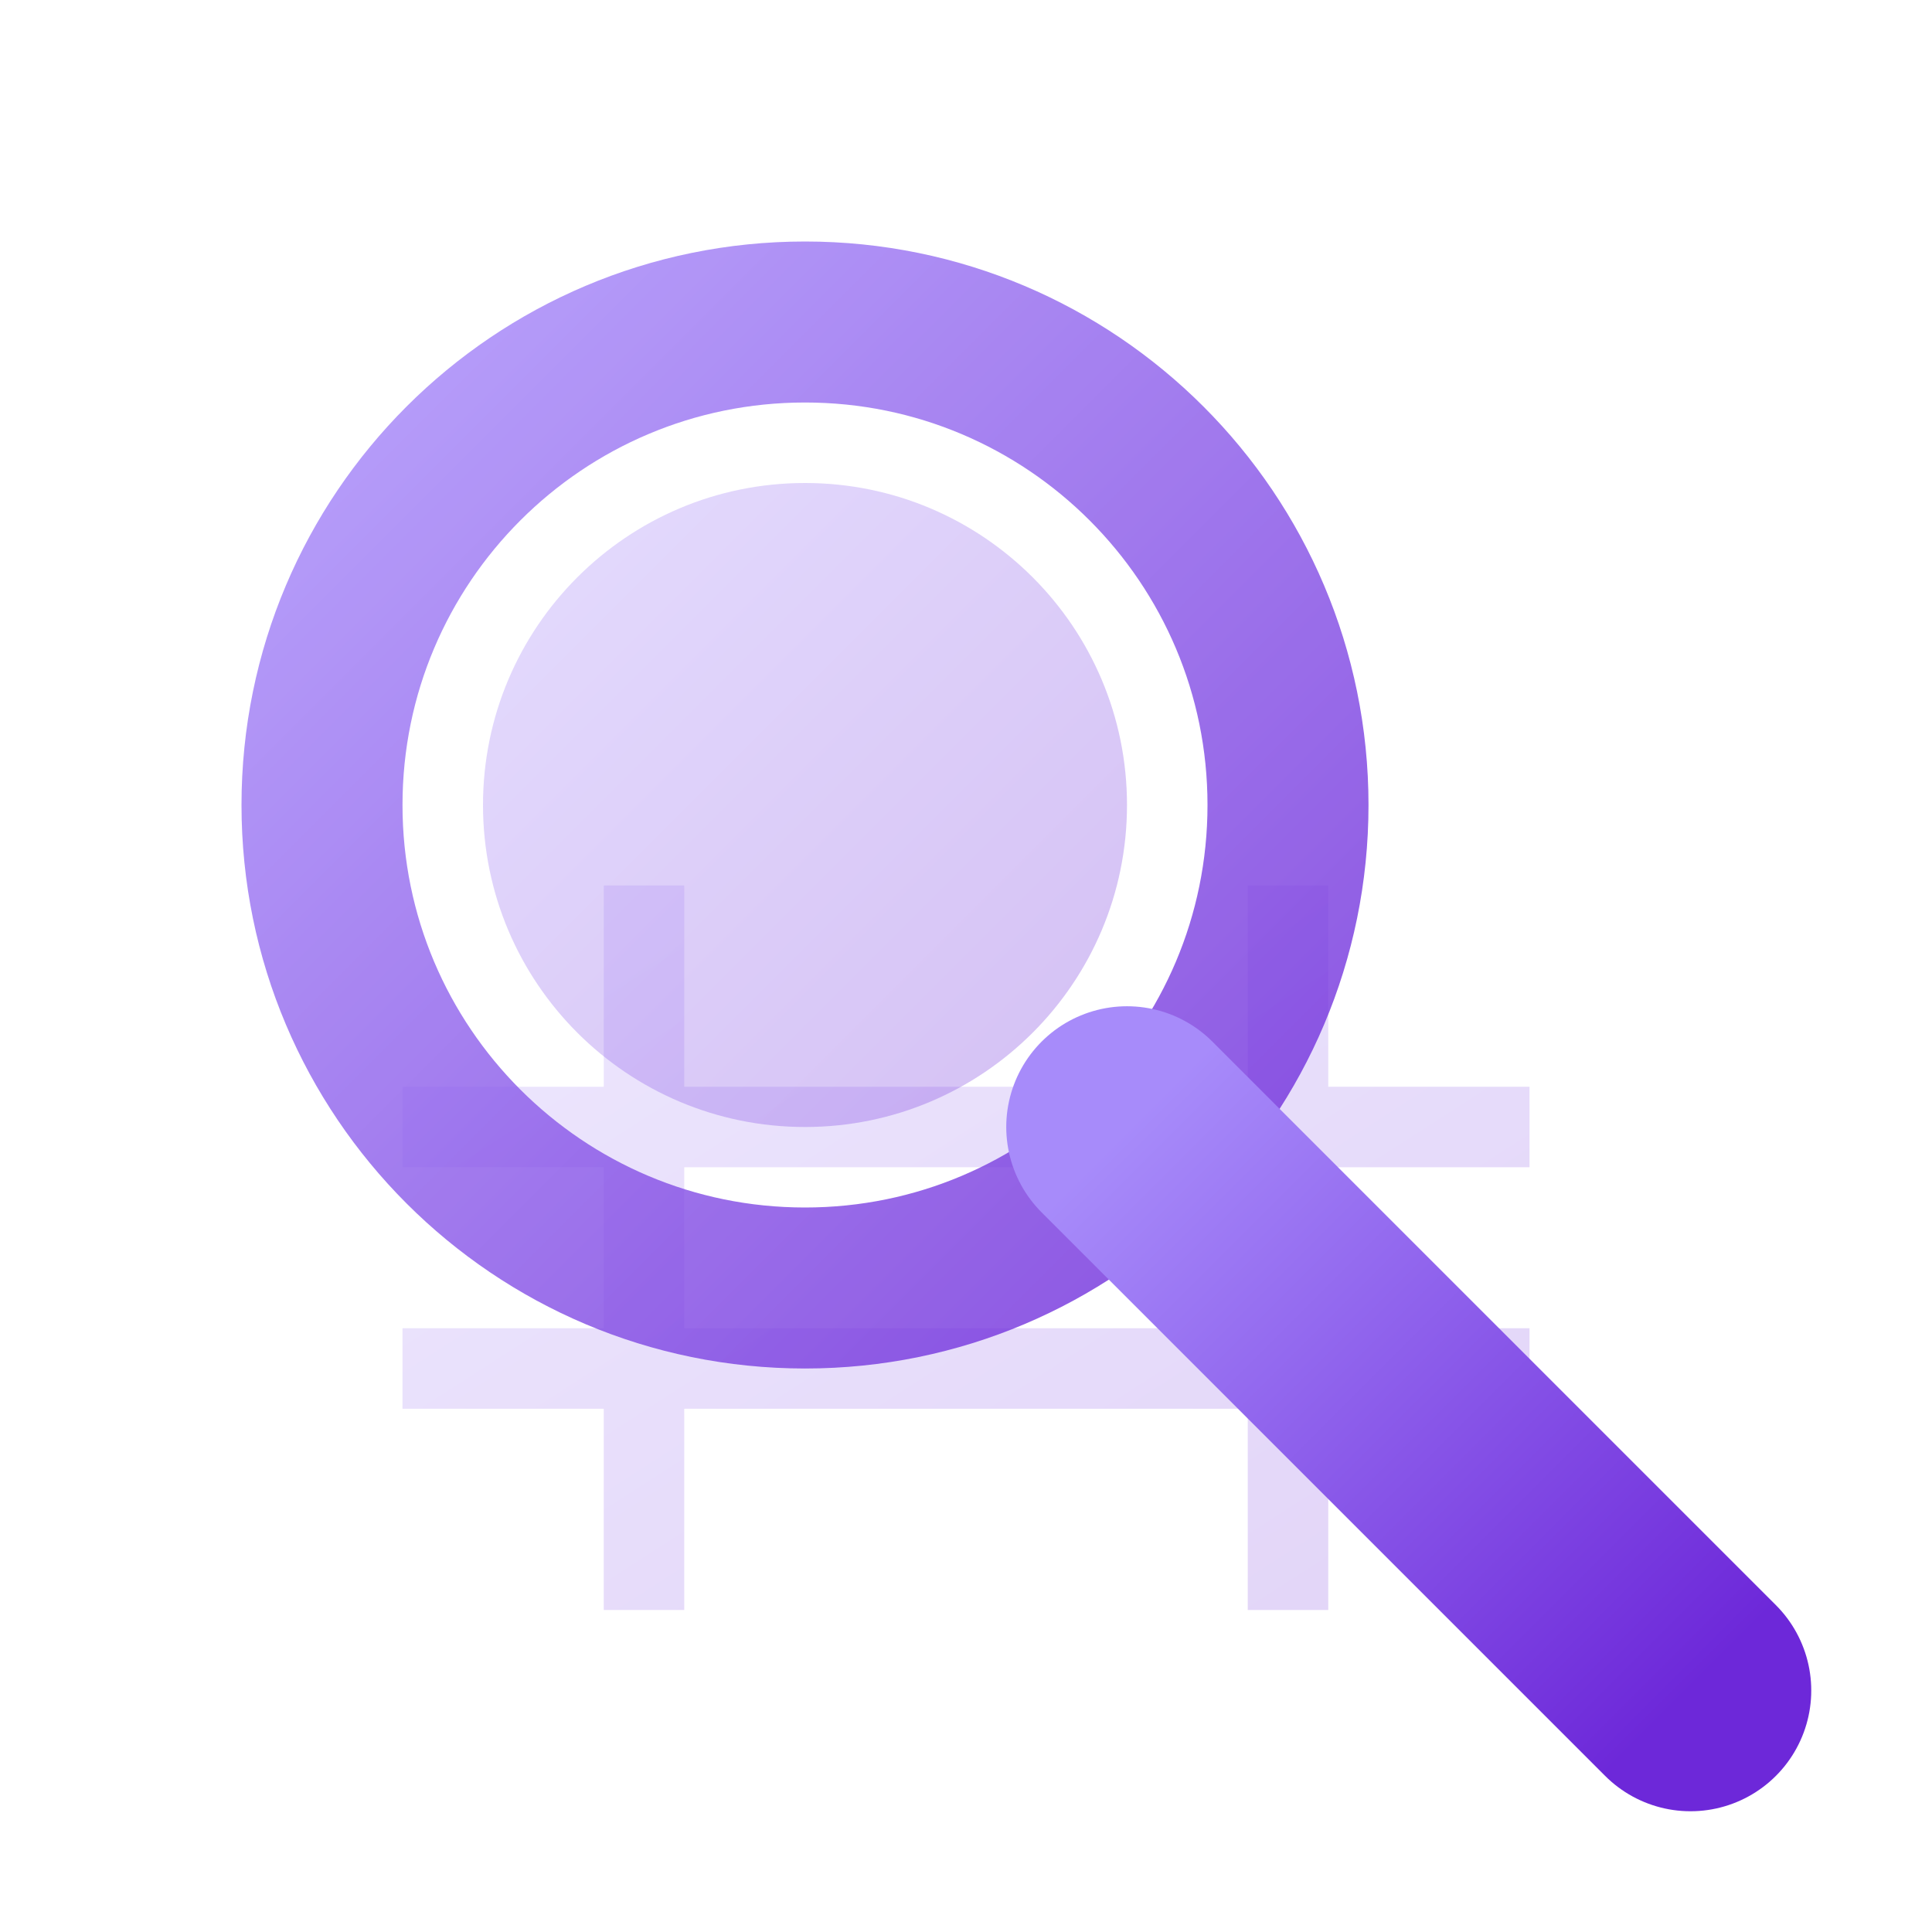
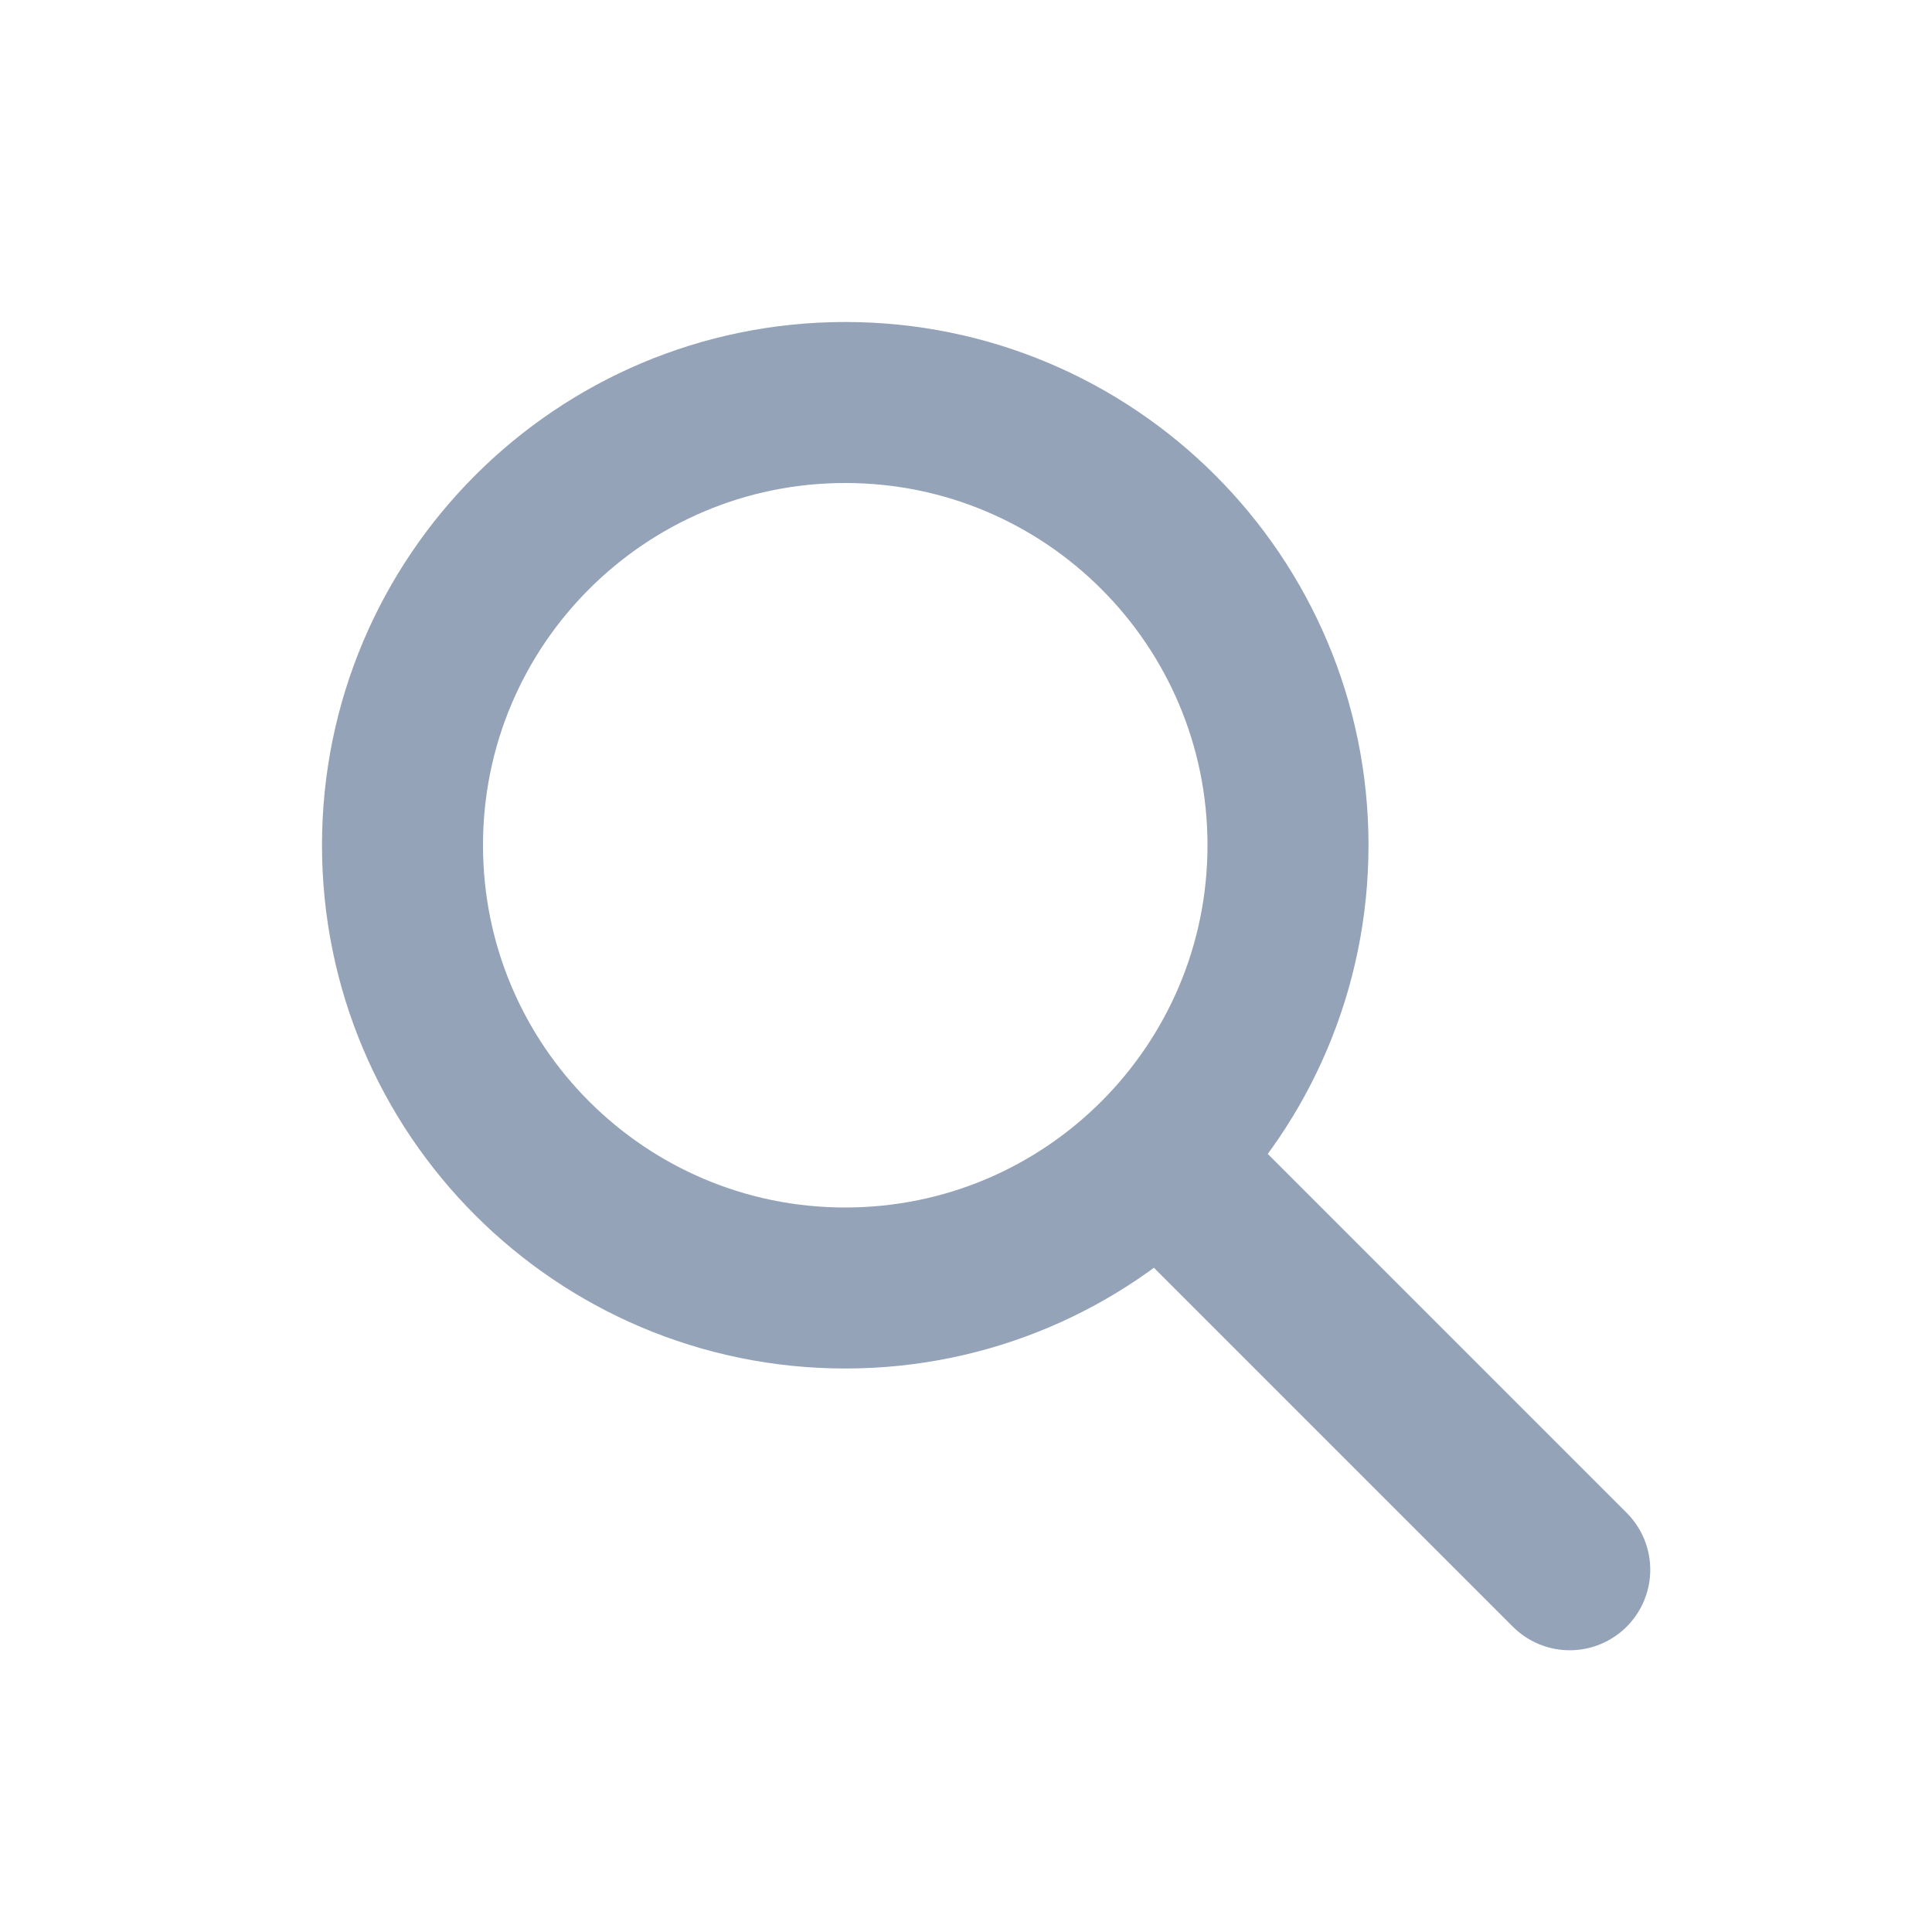
- <svg xmlns="http://www.w3.org/2000/svg" viewBox="0 0 48 48" fill="none">
-   <defs>
-     <linearGradient id="g-focus" x1="0%" y1="0%" x2="100%" y2="100%">
-       <stop offset="0%" stop-color="#A78BFA" />
-       <stop offset="100%" stop-color="#6D28D9" />
-     </linearGradient>
-   </defs>
-   <path d="M10 28H38M10 34H38M16 22V40M32 22V40" stroke="url(#g-focus)" stroke-width="2" opacity="0.2" />
-   <circle cx="20" cy="20" r="12" stroke="url(#g-focus)" stroke-width="4" fill="none" opacity="0.8" />
-   <circle cx="20" cy="20" r="8" fill="url(#g-focus)" opacity="0.3" />
-   <line x1="28" y1="28" x2="42" y2="42" stroke="url(#g-focus)" stroke-width="6" stroke-linecap="round" />
+ <svg xmlns="http://www.w3.org/2000/svg" viewBox="0 0 24 24" fill="none">
+   <g stroke="#94A3B8" stroke-width="2" stroke-linecap="round" stroke-linejoin="round">
+     <circle cx="10.5" cy="10.5" r="5.5" />
+     <path d="M14.5 14.5L19.5 19.5" />
+   </g>
</svg>
